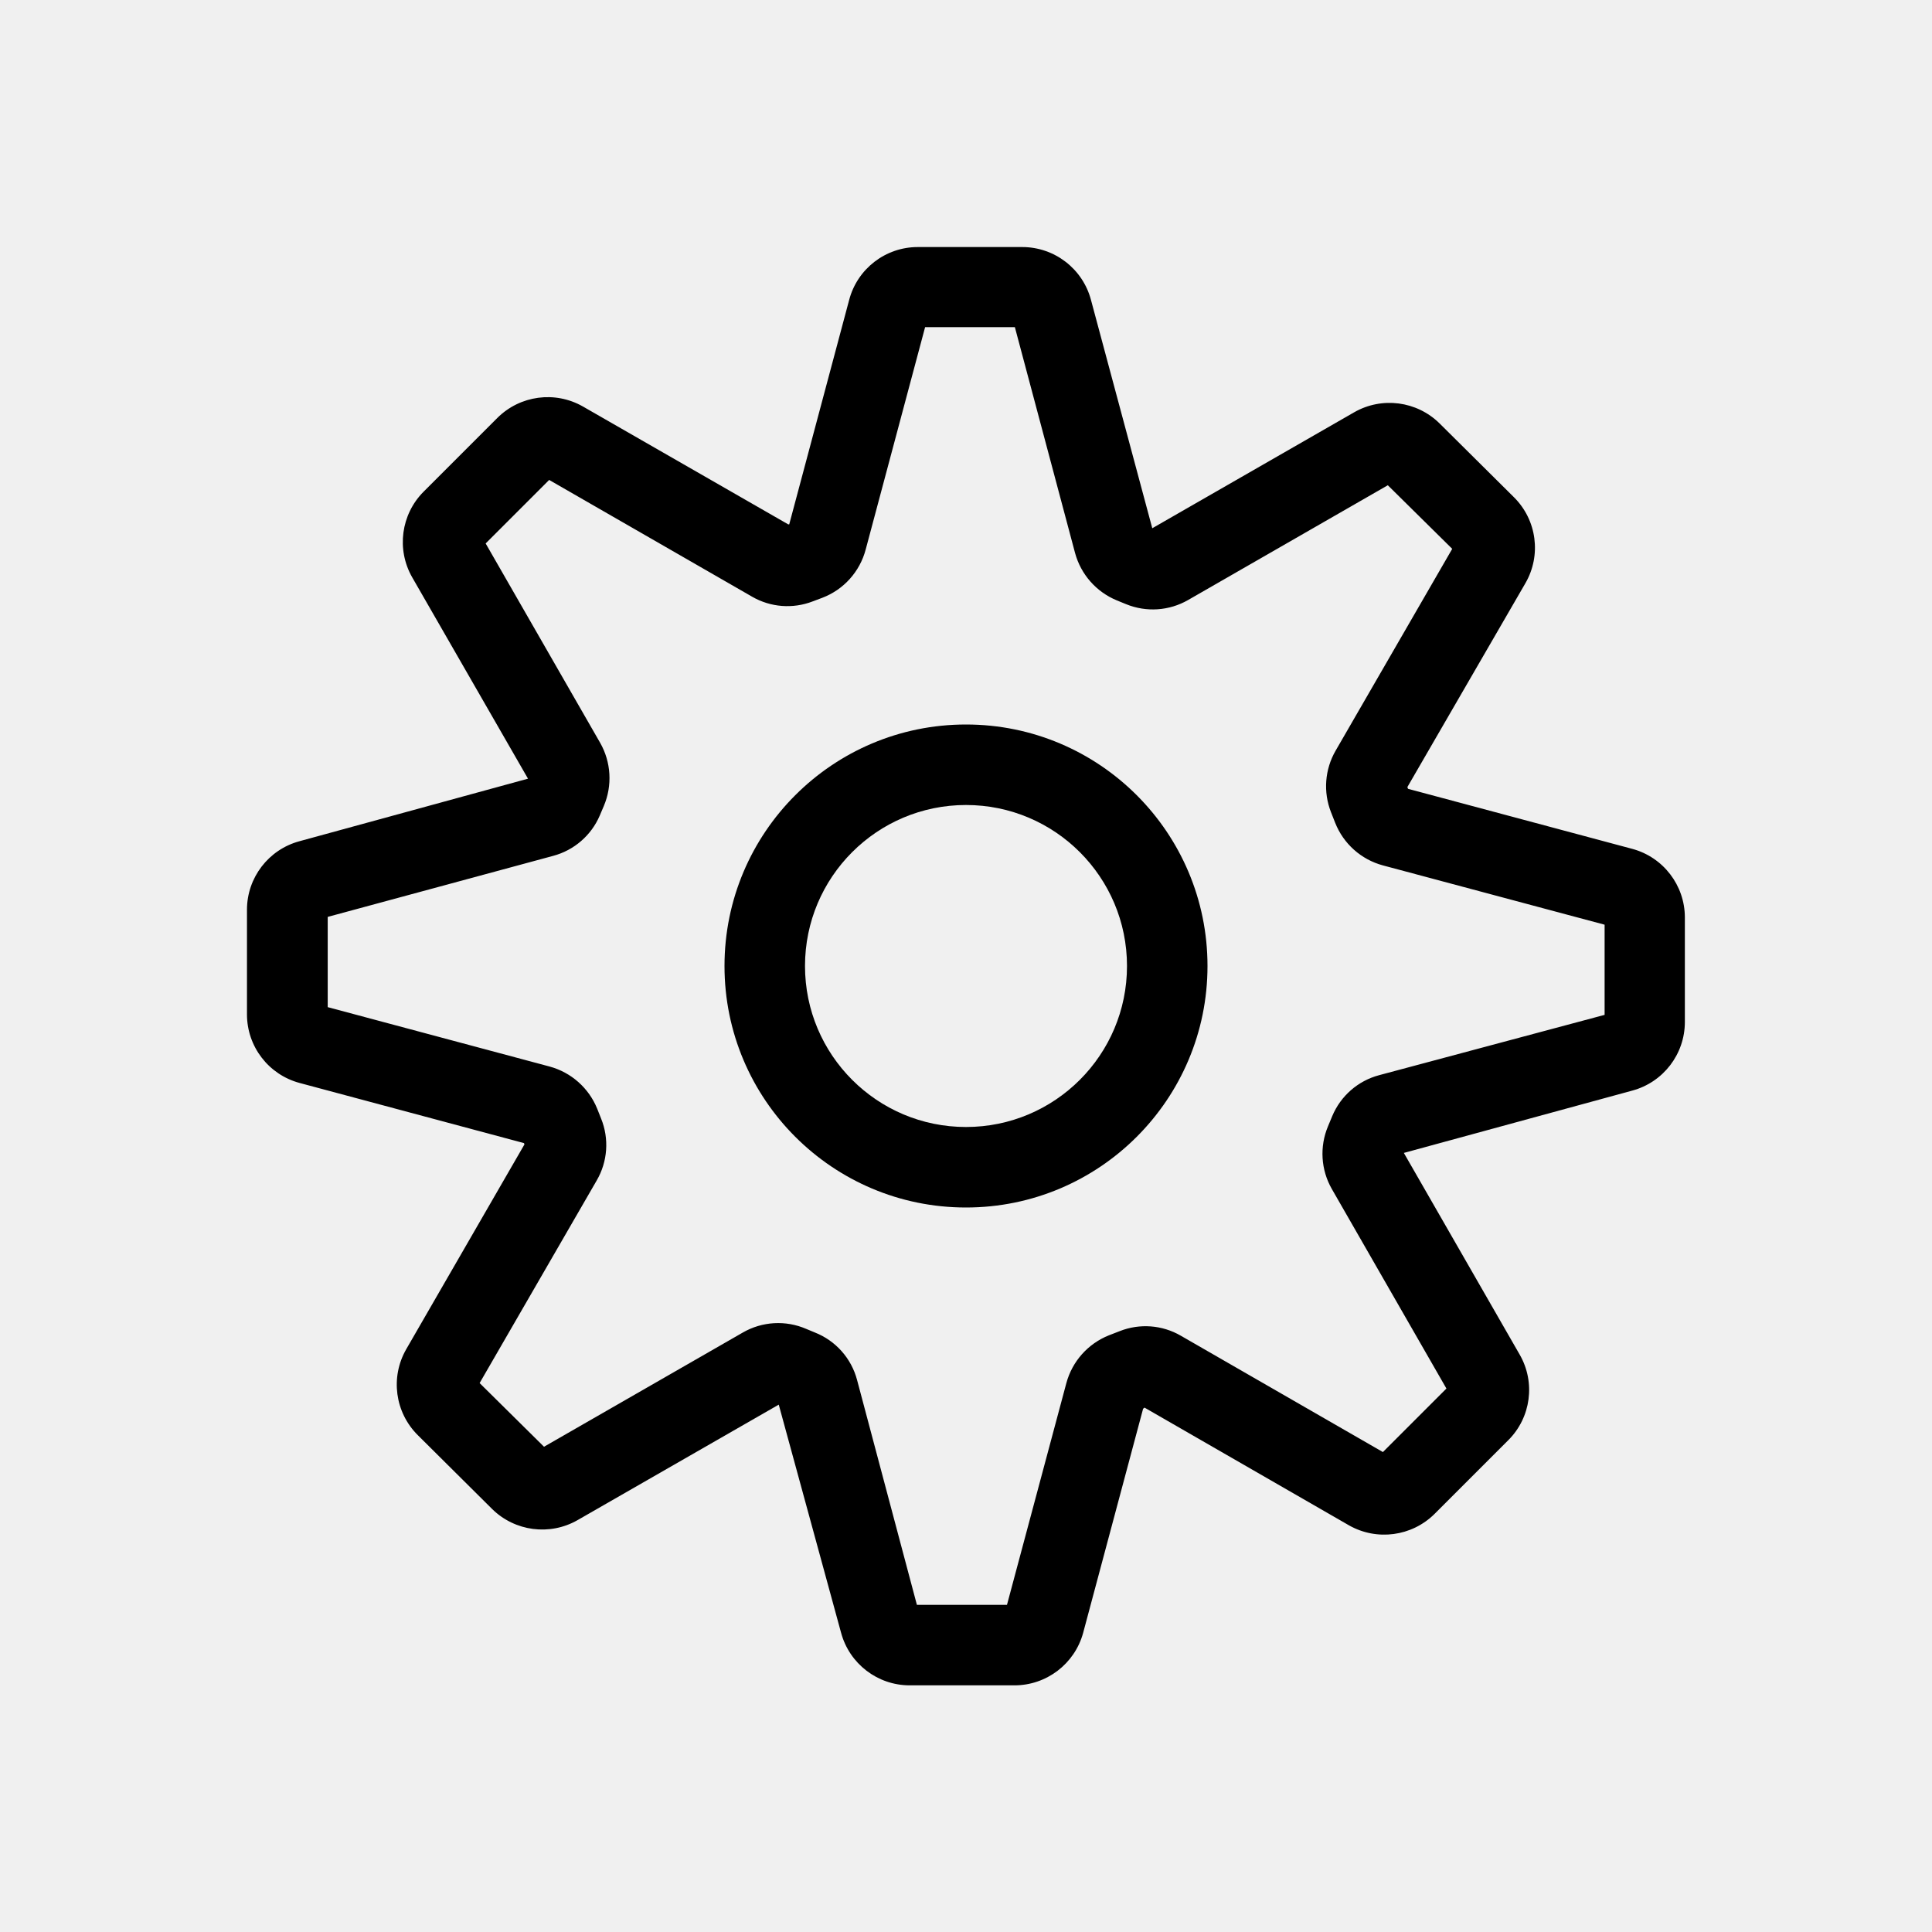
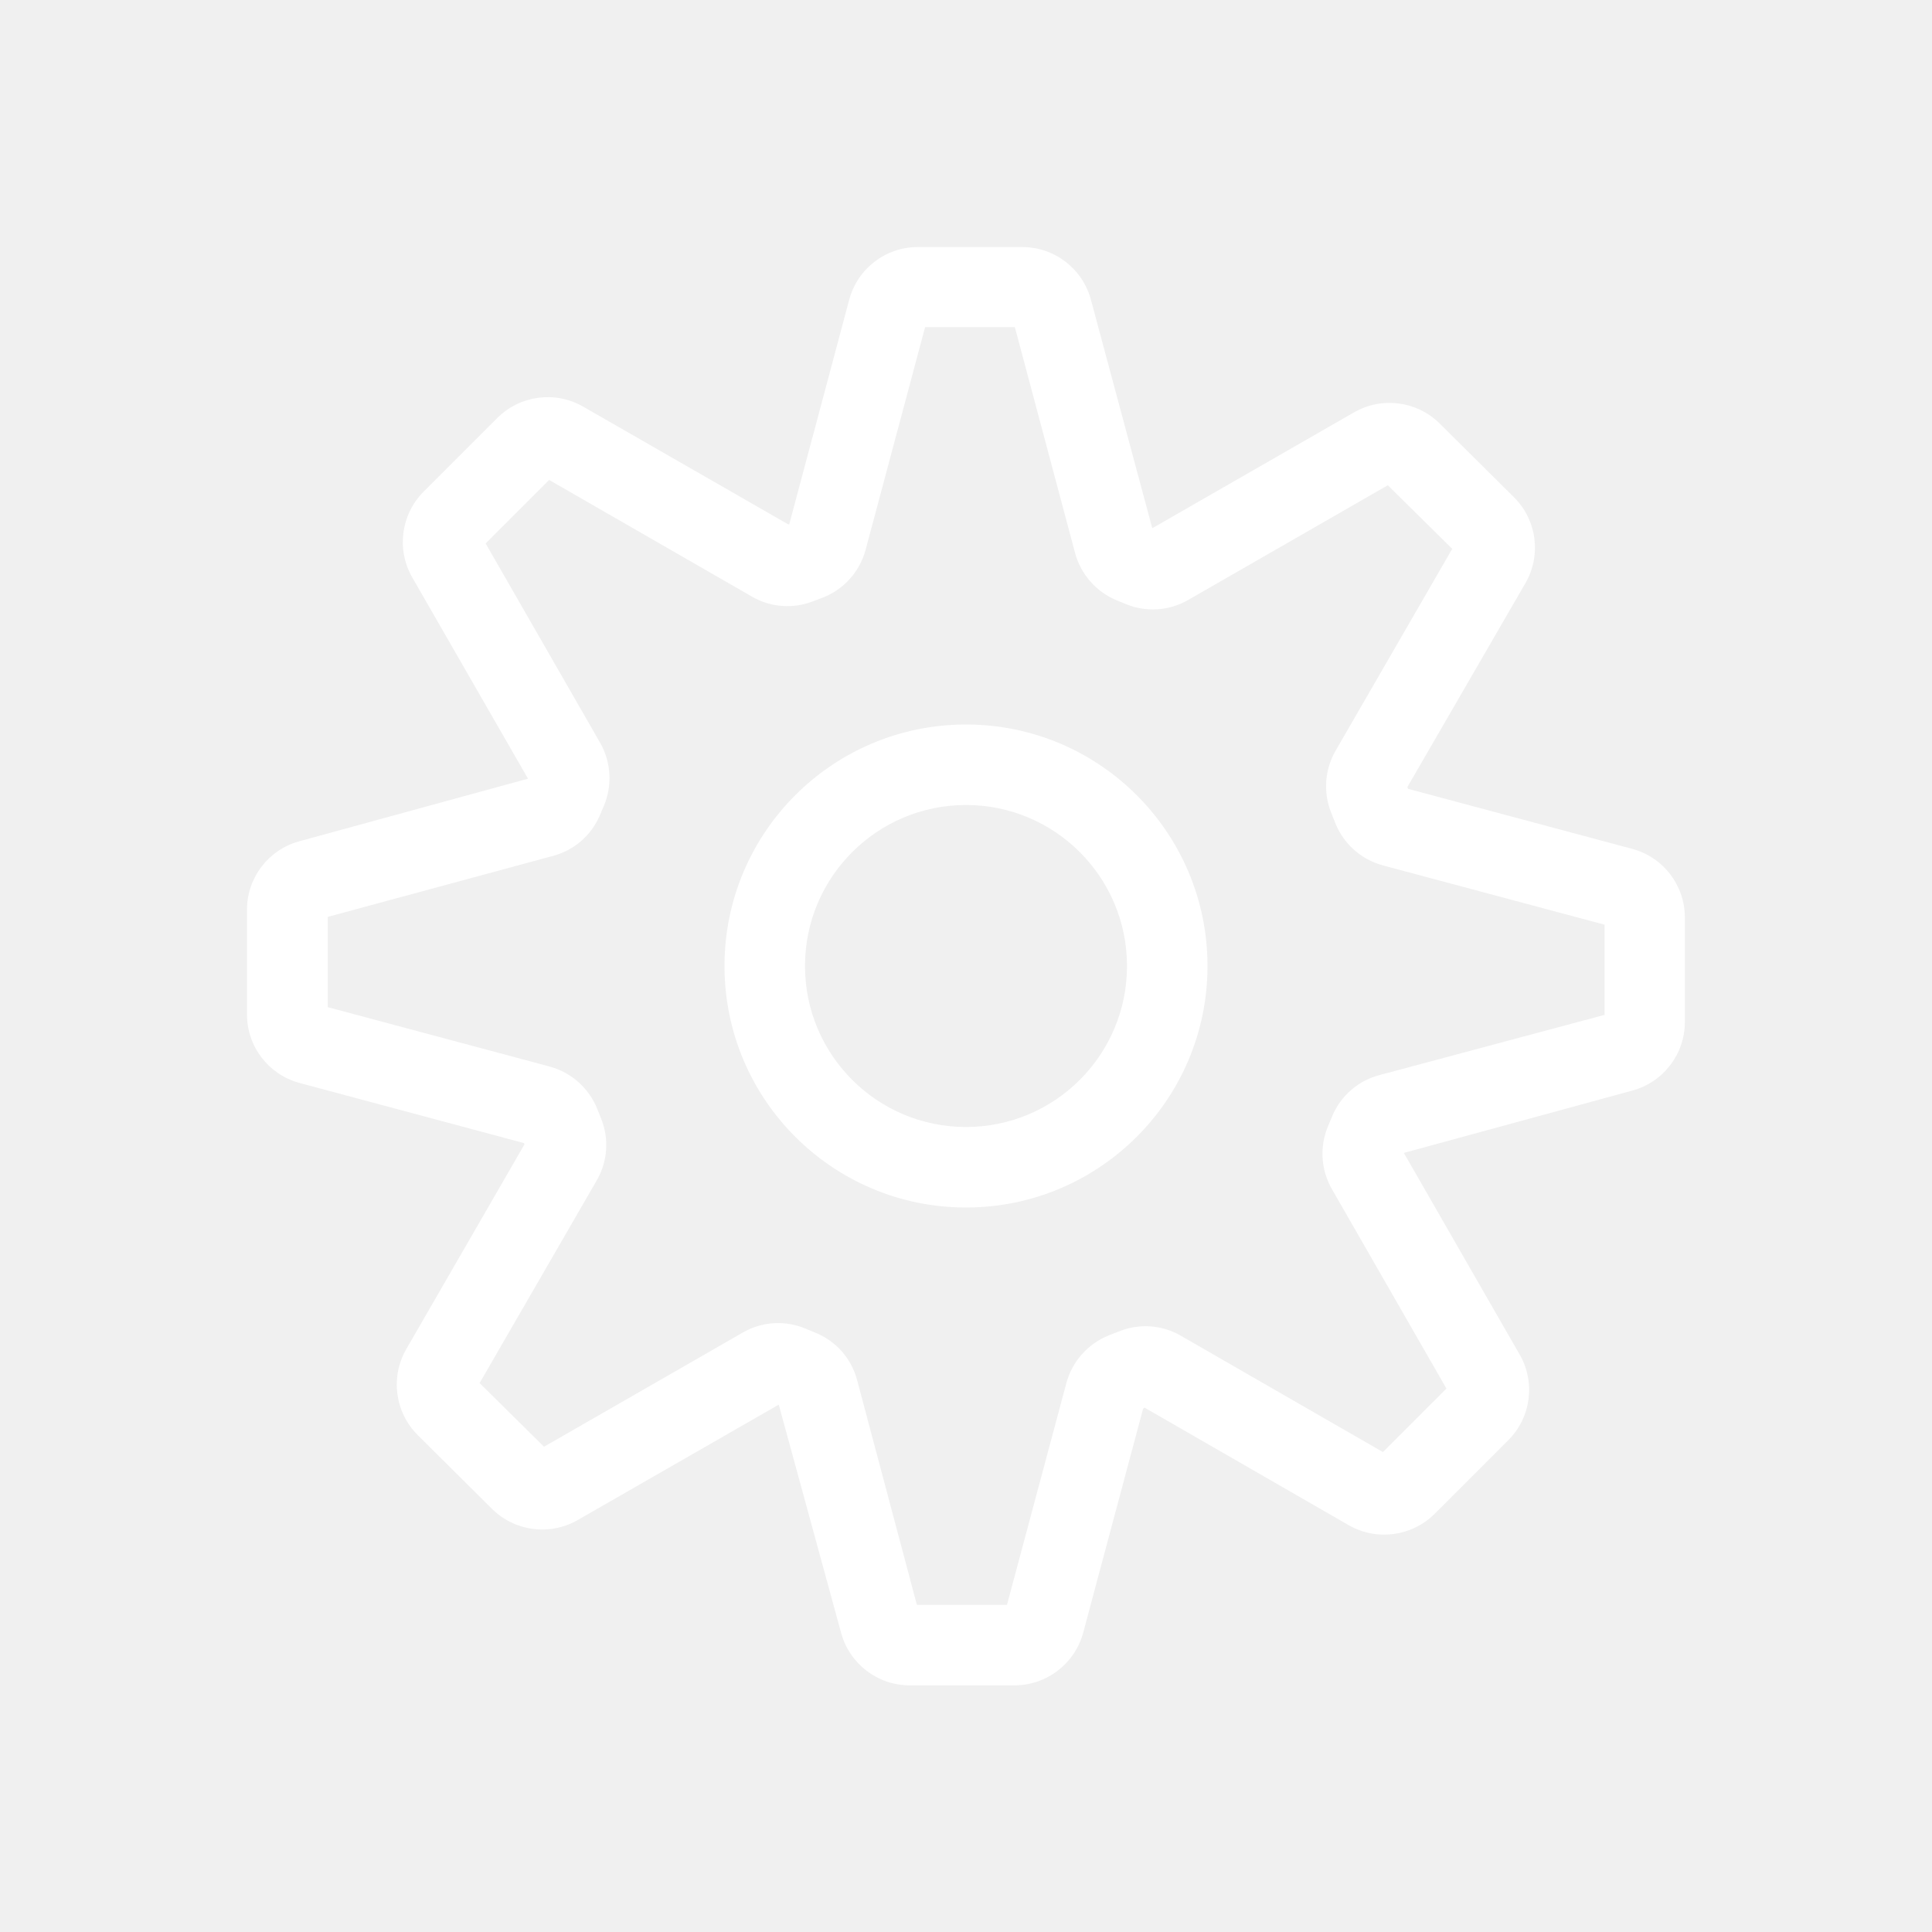
<svg xmlns="http://www.w3.org/2000/svg" viewBox="0 0 24 24">
  <g id="Settings">
    <g>
-       <path d="M12.6,20.936H11.3a.883.883,0,0,1-.852-.654l-.774-2.833-2.5,1.435a.886.886,0,0,1-1.06-.138l-.925-.919a.884.884,0,0,1-.143-1.066l1.469-2.545L6.509,14.2l-2.787-.747a.882.882,0,0,1-.654-.851V11.3a.882.882,0,0,1,.652-.85l2.839-.777L5.12,7.171a.885.885,0,0,1,.141-1.062l.918-.918A.885.885,0,0,1,7.24,5.049L9.792,6.514l.012,0,.745-2.79a.881.881,0,0,1,.851-.655h1.3a.883.883,0,0,1,.852.655l.762,2.838,2.509-1.441a.885.885,0,0,1,1.059.138l.926.919a.882.882,0,0,1,.141,1.067L17.483,9.777l.008.022,2.786.746a.883.883,0,0,1,.653.851v1.3a.883.883,0,0,1-.654.852l-2.837.774,1.439,2.505a.881.881,0,0,1-.141,1.063l-.917.917a.888.888,0,0,1-1.063.141l-2.539-1.462L14.2,17.5l-.745,2.785A.885.885,0,0,1,12.6,20.936Zm-1.21-1h1.119l.738-2.756a.888.888,0,0,1,.528-.592l.134-.052a.873.873,0,0,1,.76.057l2.51,1.445.789-.789-1.423-2.478a.881.881,0,0,1-.048-.78l.052-.125a.875.875,0,0,1,.584-.51l2.8-.749v-1.12l-2.755-.737a.885.885,0,0,1-.592-.529l-.052-.132a.882.882,0,0,1,.057-.763L18.04,6.818l-.8-.79-2.48,1.425a.878.878,0,0,1-.772.052l-.115-.047a.888.888,0,0,1-.518-.588l-.748-2.806H11.492l-.738,2.762a.883.883,0,0,1-.539.6l-.12.045a.874.874,0,0,1-.751-.058L6.822,5.962l-.789.789L7.455,9.227a.886.886,0,0,1,.046.785l-.051.12a.876.876,0,0,1-.579.5l-2.8.758v1.121l2.757.738a.889.889,0,0,1,.591.525l.048.121a.874.874,0,0,1-.055.77L5.958,17.181l.8.791,2.47-1.419a.878.878,0,0,1,.787-.045l.106.044a.874.874,0,0,1,.526.591ZM9.75,17.482l.008,0ZM9.6,17.421l.007,0ZM6.487,14.147h0Zm.044-4.411h0Zm7.724-3.2Z" />
-       <path d="M12,15a3,3,0,1,1,3-3A3,3,0,0,1,12,15Zm0-5a2,2,0,1,0,2,2A2,2,0,0,0,12,10Z" />
+       <path fill="white" d="M12.6,20.936H11.3a.883.883,0,0,1-.852-.654l-.774-2.833-2.5,1.435a.886.886,0,0,1-1.06-.138l-.925-.919a.884.884,0,0,1-.143-1.066l1.469-2.545L6.509,14.2l-2.787-.747a.882.882,0,0,1-.654-.851V11.3a.882.882,0,0,1,.652-.85l2.839-.777L5.12,7.171a.885.885,0,0,1,.141-1.062l.918-.918A.885.885,0,0,1,7.24,5.049L9.792,6.514l.012,0,.745-2.79a.881.881,0,0,1,.851-.655h1.3a.883.883,0,0,1,.852.655l.762,2.838,2.509-1.441a.885.885,0,0,1,1.059.138l.926.919a.882.882,0,0,1,.141,1.067L17.483,9.777l.008.022,2.786.746a.883.883,0,0,1,.653.851v1.3a.883.883,0,0,1-.654.852l-2.837.774,1.439,2.505a.881.881,0,0,1-.141,1.063l-.917.917a.888.888,0,0,1-1.063.141l-2.539-1.462L14.2,17.5l-.745,2.785A.885.885,0,0,1,12.6,20.936Zm-1.21-1h1.119l.738-2.756a.888.888,0,0,1,.528-.592l.134-.052a.873.873,0,0,1,.76.057l2.51,1.445.789-.789-1.423-2.478a.881.881,0,0,1-.048-.78l.052-.125a.875.875,0,0,1,.584-.51l2.8-.749v-1.12l-2.755-.737a.885.885,0,0,1-.592-.529l-.052-.132a.882.882,0,0,1,.057-.763L18.04,6.818l-.8-.79-2.48,1.425a.878.878,0,0,1-.772.052l-.115-.047a.888.888,0,0,1-.518-.588l-.748-2.806H11.492l-.738,2.762a.883.883,0,0,1-.539.6l-.12.045a.874.874,0,0,1-.751-.058L6.822,5.962l-.789.789L7.455,9.227a.886.886,0,0,1,.046.785l-.051.12a.876.876,0,0,1-.579.5l-2.8.758v1.121l2.757.738a.889.889,0,0,1,.591.525l.048.121a.874.874,0,0,1-.055.77L5.958,17.181l.8.791,2.47-1.419a.878.878,0,0,1,.787-.045l.106.044a.874.874,0,0,1,.526.591ZM9.75,17.482l.008,0ZM9.6,17.421l.007,0ZM6.487,14.147h0Zm.044-4.411h0Zm7.724-3.2Z" />
+       <path fill="white" d="M12,15a3,3,0,1,1,3-3A3,3,0,0,1,12,15Zm0-5a2,2,0,1,0,2,2A2,2,0,0,0,12,10Z" />
    </g>
  </g>
</svg>
